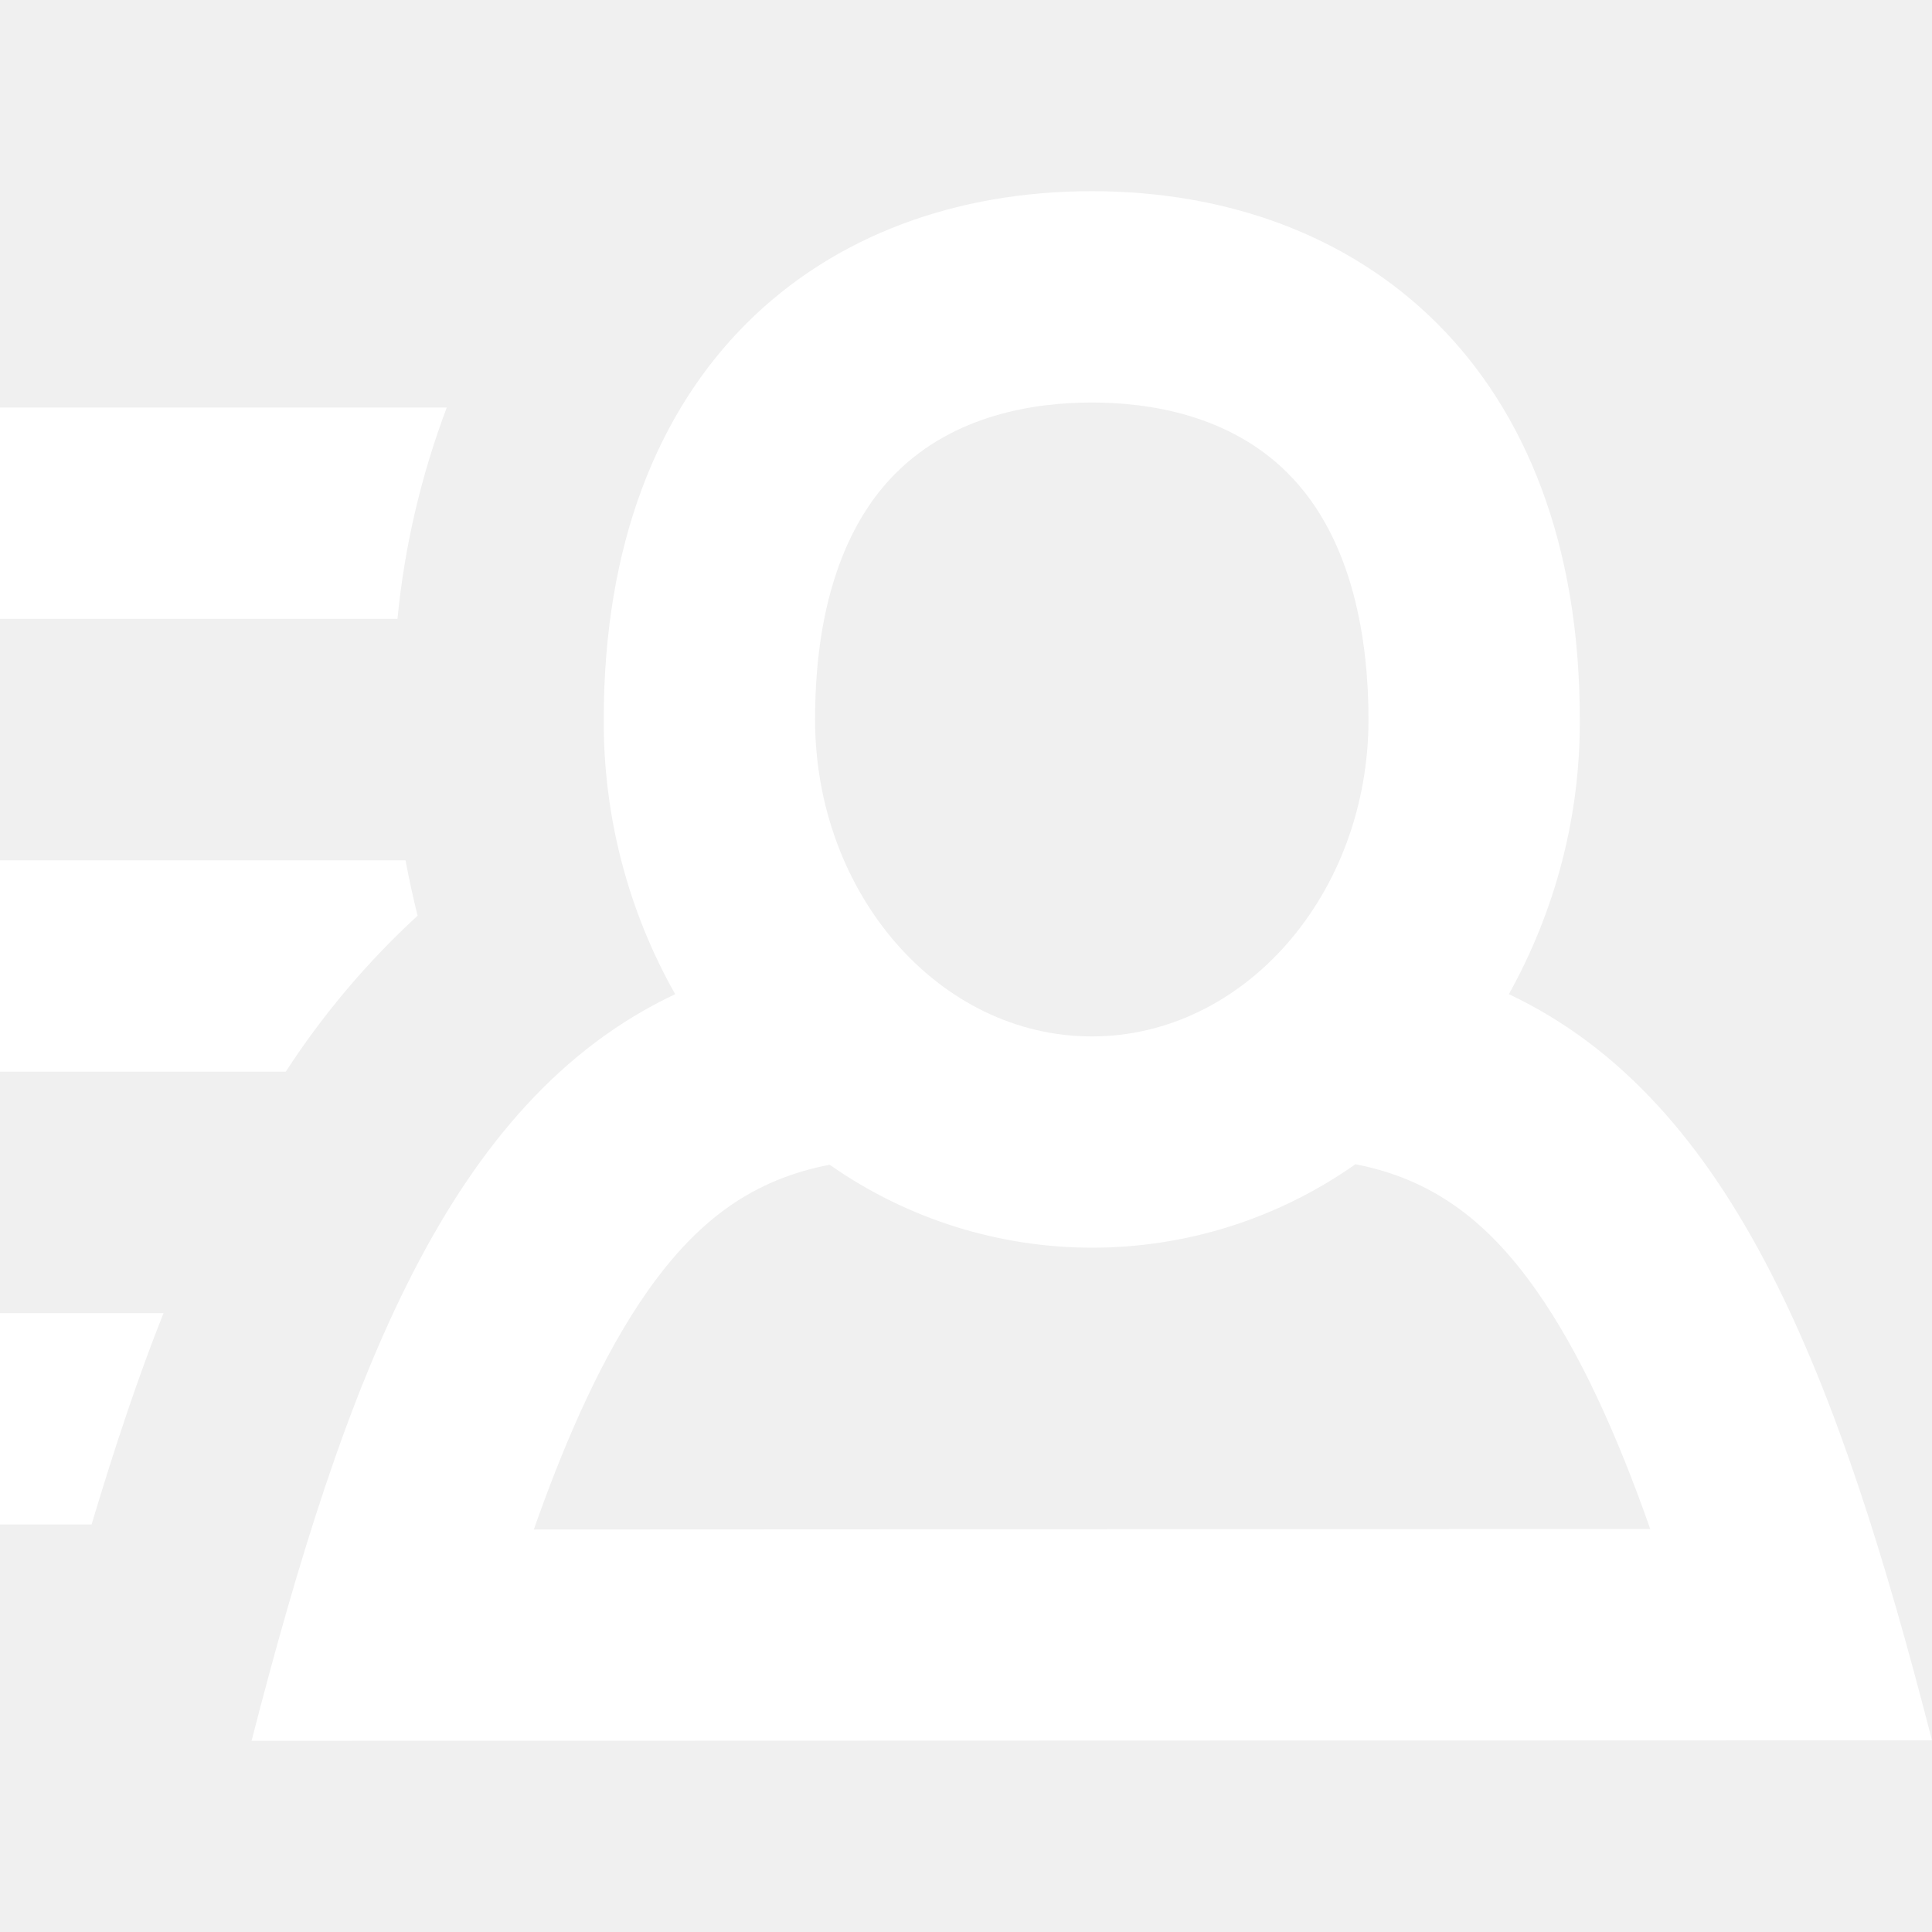
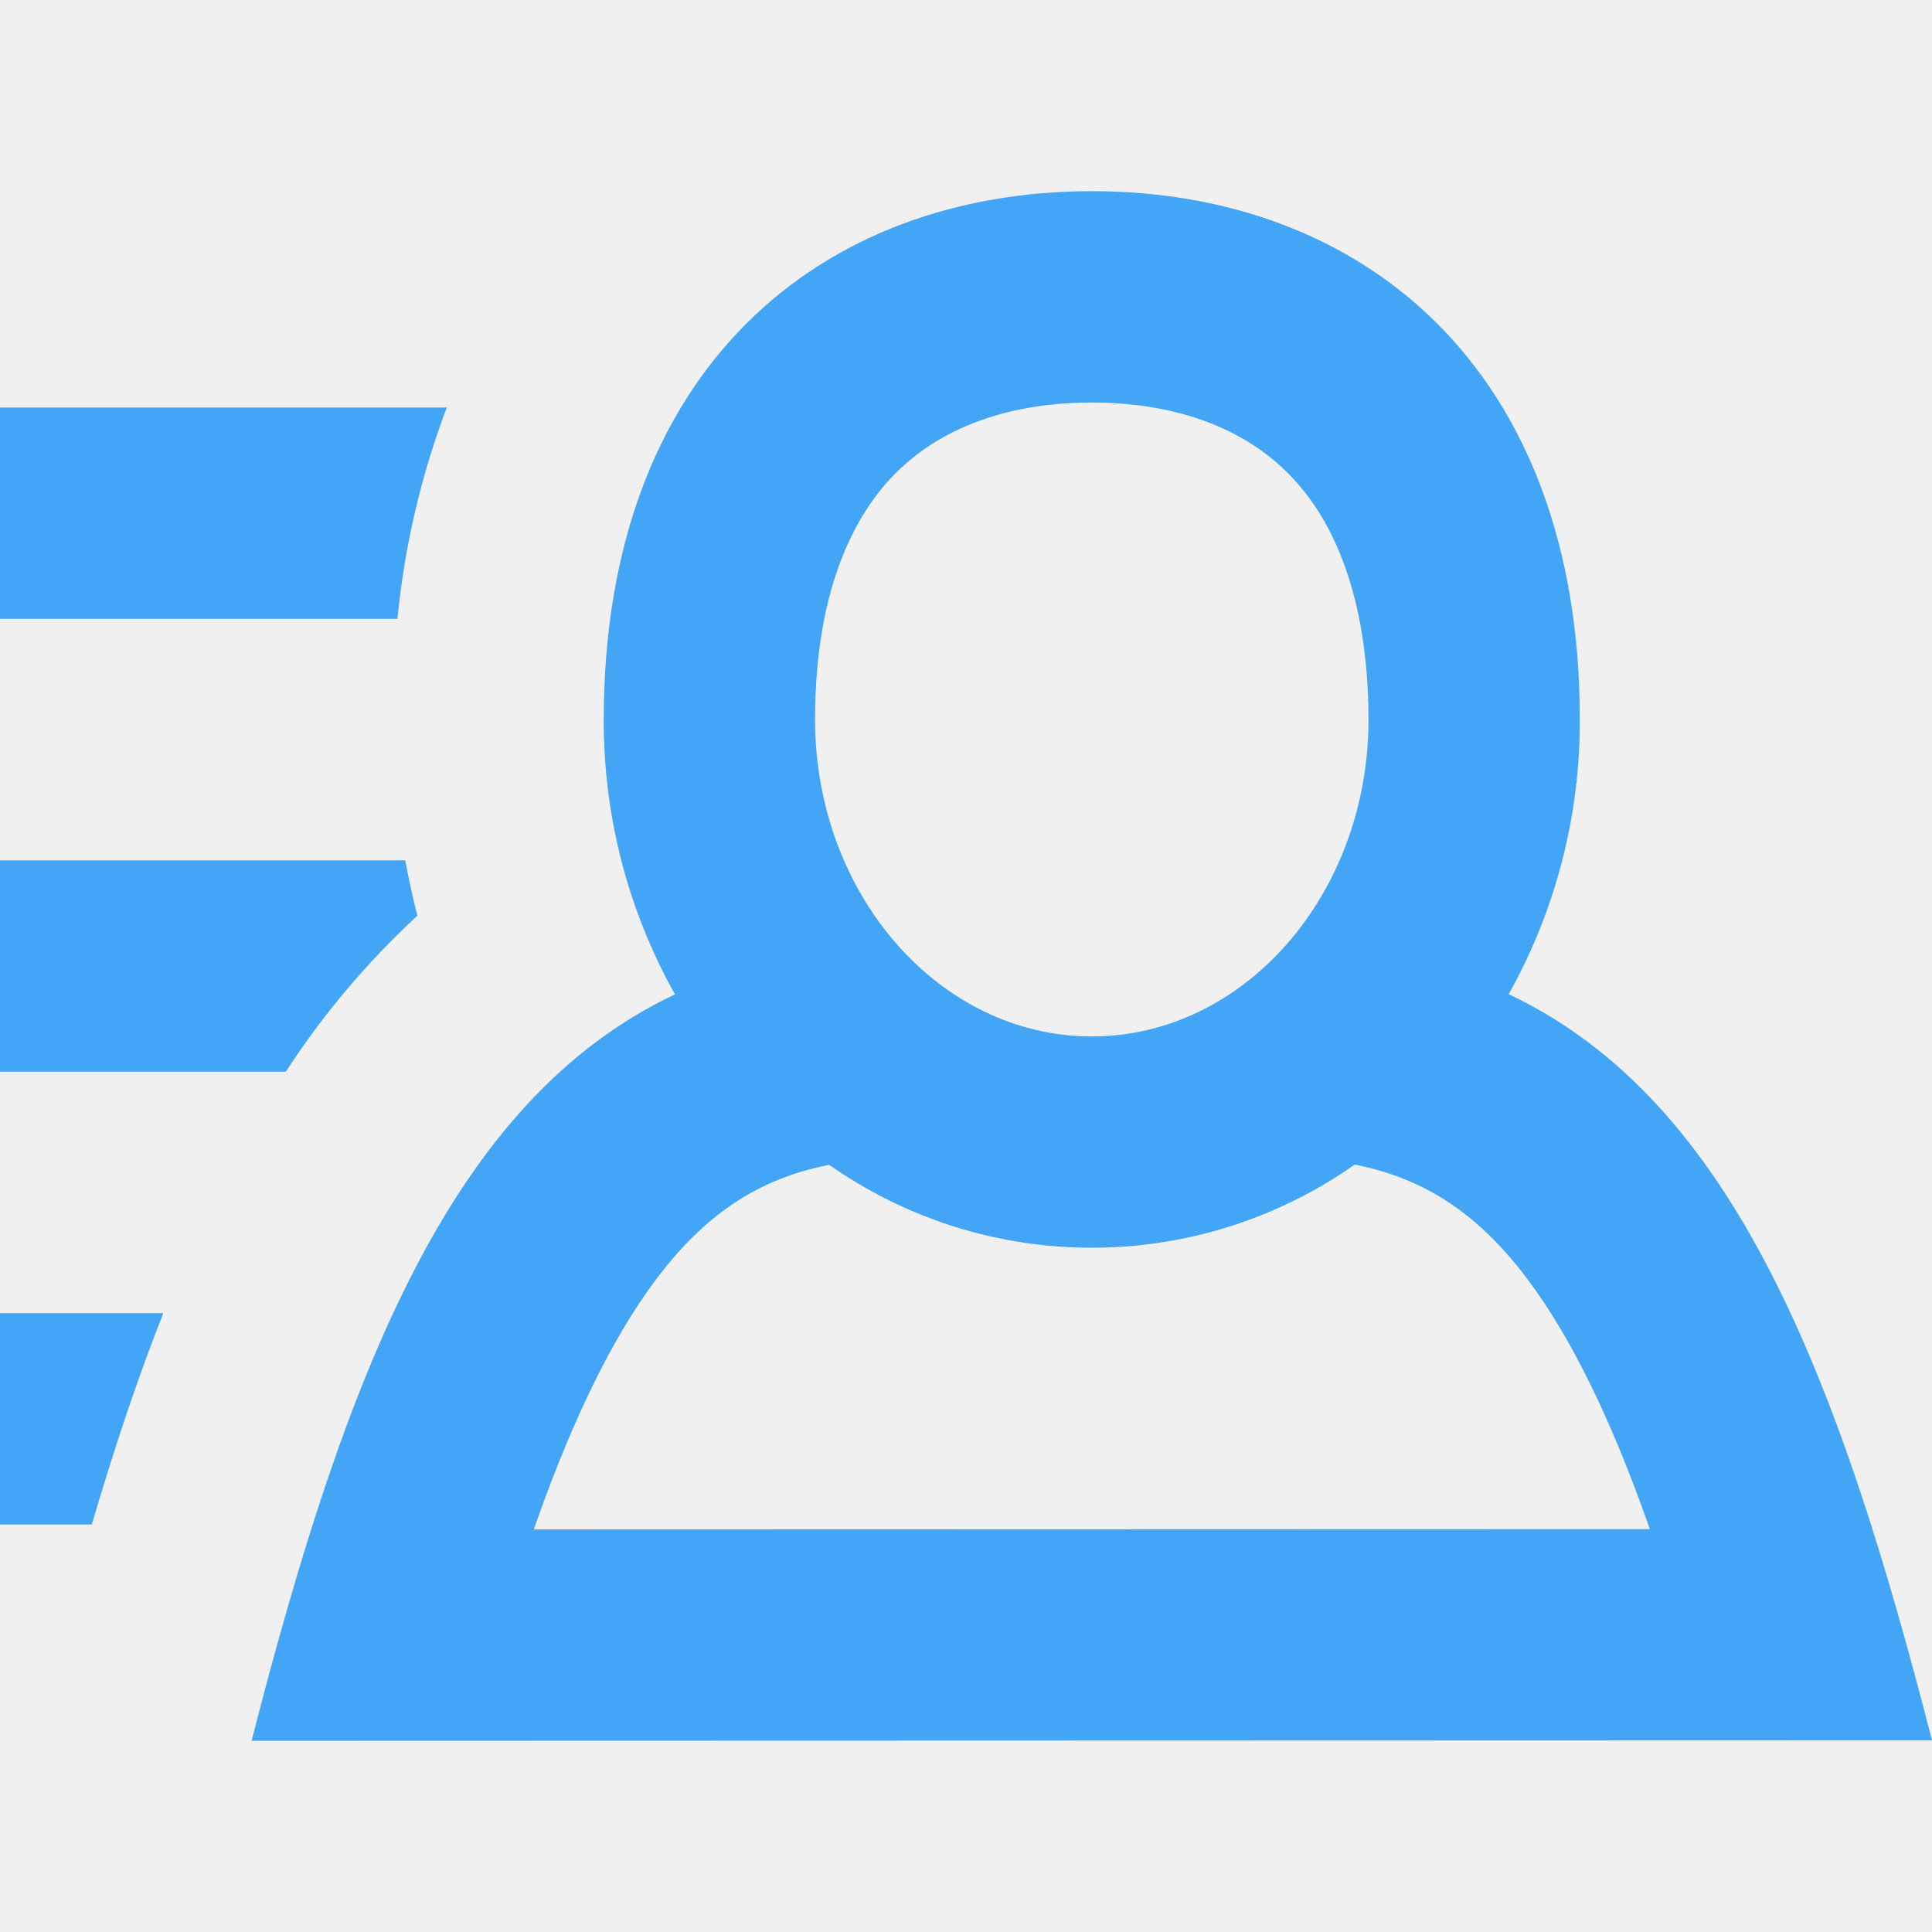
- <svg xmlns="http://www.w3.org/2000/svg" version="1.1" id="Layer_1" x="0px" y="0px" viewBox="0 0 384 384" style="enable-background:new 0 0 384 384;" xml:space="preserve">
+ <svg xmlns="http://www.w3.org/2000/svg" version="1.1" id="Layer_2" x="0px" y="0px" viewBox="0 0 384 384" style="enable-background:new 0 0 384 384;" xml:space="preserve">
  <style type="text/css">
- 	.st0{fill:#FFFFFF;}
+ 	.st0{fill:#42A5F5;}
</style>
-   <g id="f31d9964-f67b-451c-9eb6-78b833647305">
-     <path class="st0" d="M299.9,197.6c9.3-16.7,14.2-35.5,14.1-54.6c0-70-43.4-105-97-105s-97,35-97,105c-0.1,19.1,4.8,38,14.2,54.6   C89.2,218.8,68.5,274.1,50,346l334-0.1C365.5,274,344.8,218.8,299.9,197.6z M178.1,94c11.6-11.6,27.6-14,38.9-14s27.3,2.4,38.9,14   c13.3,13.2,16.1,34,16.1,49c0,34.7-24.7,63-55,63s-55-28.3-55-63C162,115.7,170.7,101.3,178.1,94z M128.8,256.5   c10.1-14.3,21.1-22.1,36.1-25c31.4,22,73.1,22,104.5-0.1c14.9,2.9,25.9,10.8,35.9,25c8.9,12.6,16.3,29.3,22.7,47.5L106.1,304   C112.5,285.8,119.9,269.1,128.8,256.5z" />
-     <path class="st0" d="M32.5,261H0v42h18.2C23,287,27.6,273.3,32.5,261z" />
-     <path class="st0" d="M83,182c-0.9-3.6-1.7-7.3-2.4-11H0v42h56.8C64.2,201.6,73,191.2,83,182z" />
-     <path class="st0" d="M88.8,81H0v42h79C80.4,108.6,83.7,94.5,88.8,81z" />
-   </g>
+   <path class="st0" d="M299.869,197.599C309.2,180.919,314.067,162.113,314,143c0-70-43.428-105-97-105  s-97,35-97,105c-0.067,19.129,4.808,37.95,14.155,54.64  C89.223,218.847,68.466,274.09,50,346l334-0.096  C365.539,274.014,344.779,218.836,299.869,197.599z M178.064,93.994  C189.665,82.428,205.641,80,217,80s27.335,2.428,38.936,13.994  C269.213,107.23,272,127.949,272,143c0,34.738-24.673,63-55,63s-55-28.262-55-63  C162,115.732,170.735,101.3,178.064,93.994z M128.759,256.549  c10.104-14.295,21.133-22.121,36.056-25.025  c31.352,21.988,73.123,21.966,104.452-0.056  c14.867,2.936,25.87,10.757,35.944,24.988  c8.906,12.581,16.338,29.304,22.706,47.463l-221.829,0.064  C112.451,285.837,119.871,269.124,128.759,256.549z" />
+   <path class="st0" d="M32.457,261H0v42h18.243C22.951,287.041,27.605,273.282,32.457,261z" />
+   <path class="st0" d="M82.963,181.995C82.022,178.367,81.228,174.697,80.552,171H0v42h56.813  C64.209,201.62,72.993,191.204,82.963,181.995z" />
+   <path class="st0" d="M88.799,81H0v42h79C80.388,108.627,83.683,94.503,88.799,81z" />
</svg>
